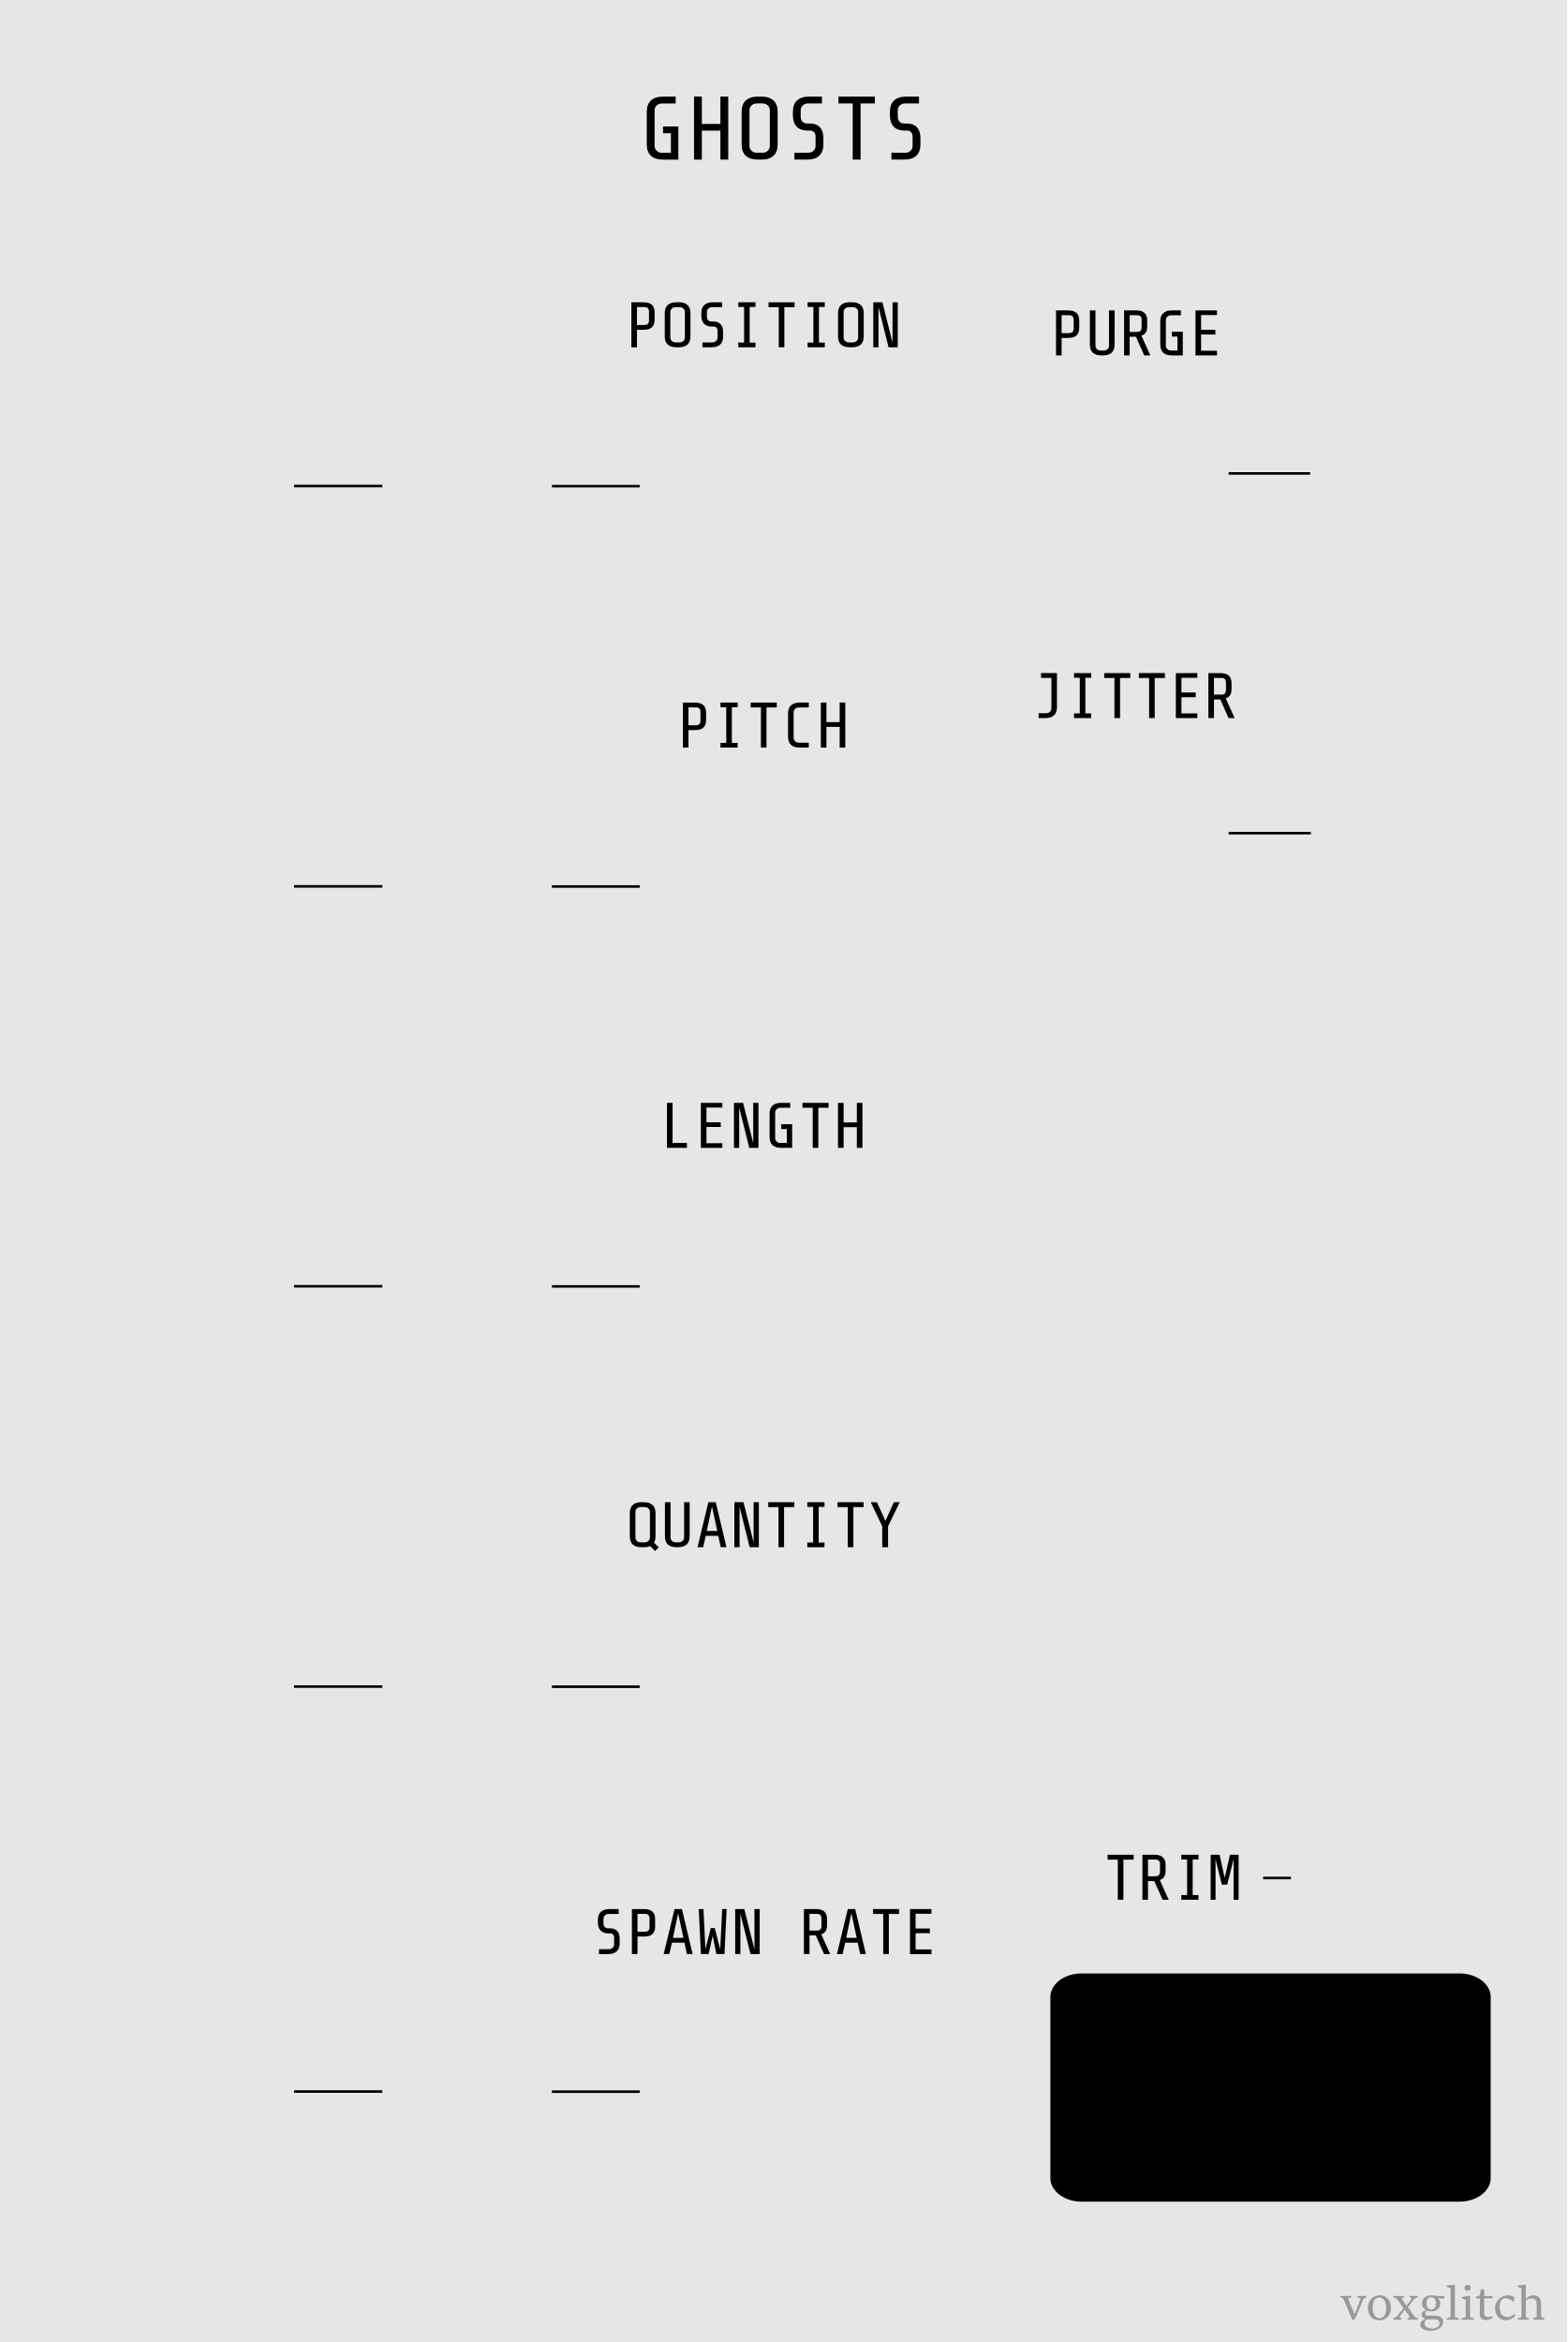
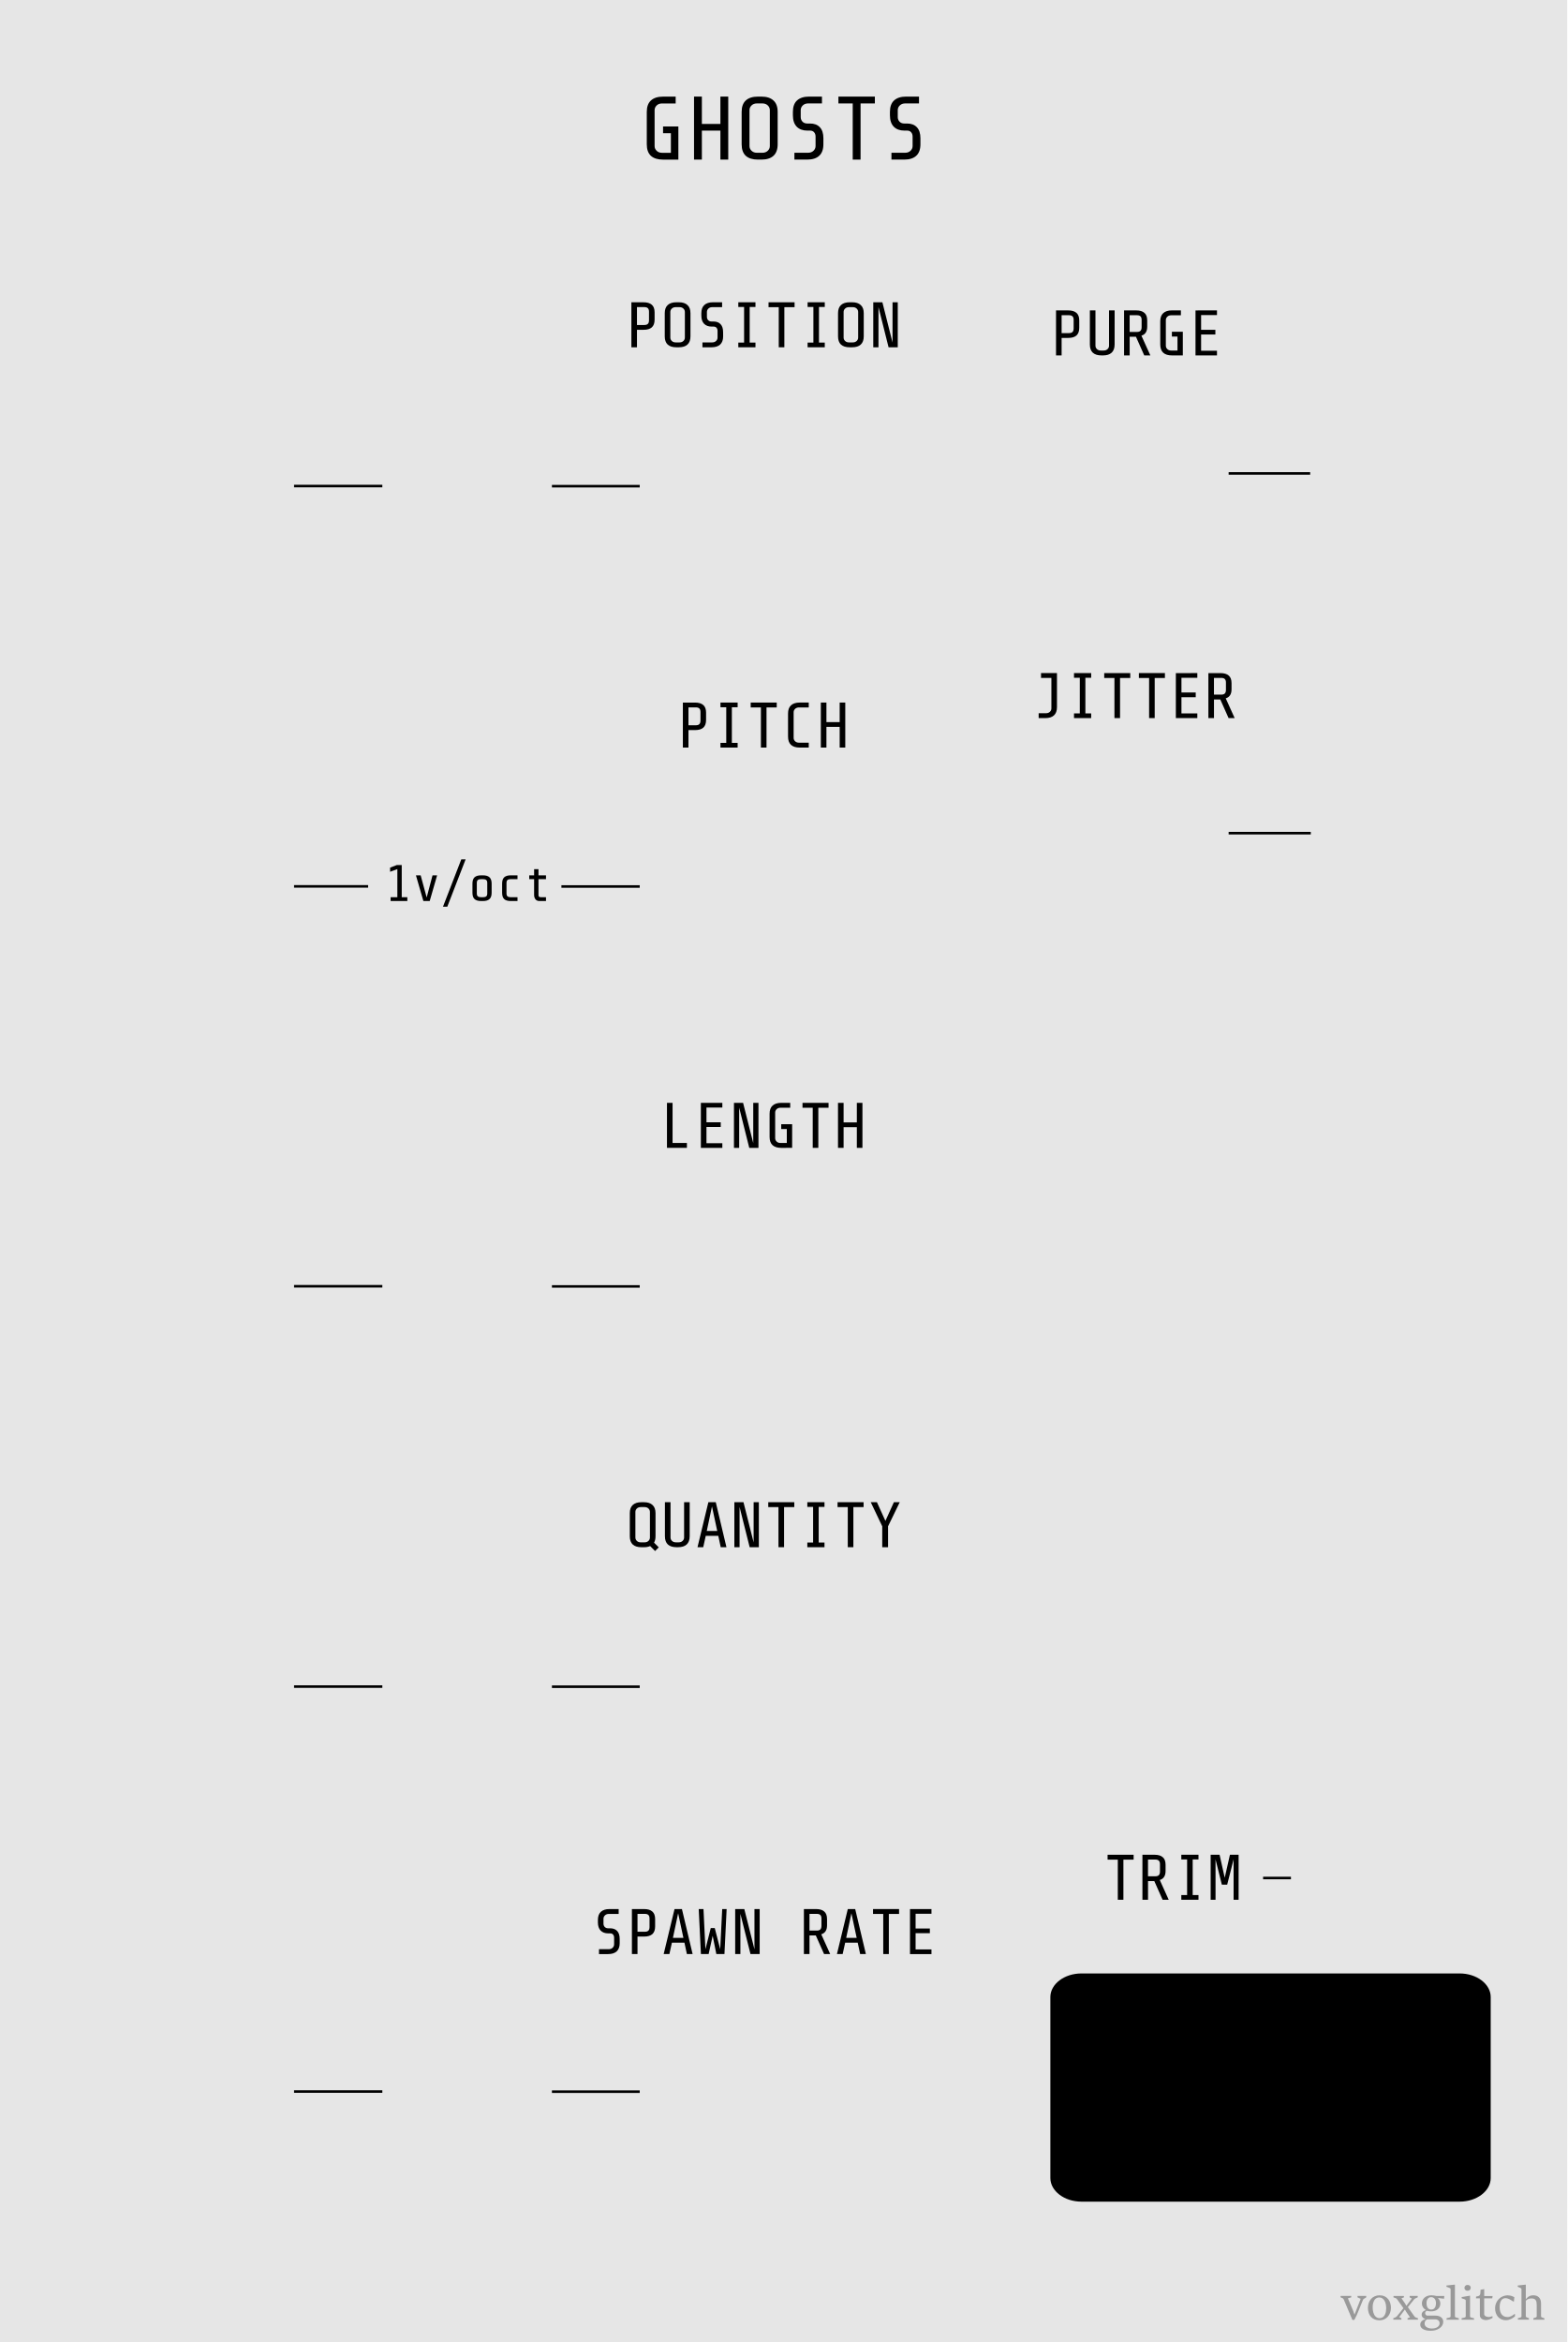
<svg xmlns="http://www.w3.org/2000/svg" id="svg11003" version="1.1" viewBox="0 0 86 128.5" height="128.5mm" width="86mm">
-   <defs id="defs10997" />
+   <defs id="defs10997">
+     <rect x="143.036" y="197.679" width="65" height="19.464" id="rect3022" />
+   </defs>
  <g style="display:inline" transform="translate(-64.79295,-47.16962)" id="layer1">
    <path style="fill:#e6e6e6;fill-opacity:1;fill-rule:nonzero;stroke:none;stroke-width:0.46" d="M 64.793,47.17 H 150.793 V 175.67 H 64.793 Z m 0,0" id="path33429" />
    <path style="fill:#000000;fill-opacity:1;fill-rule:nonzero;stroke:none;stroke-width:0.524" d="m 124.138,155.448 c -0.937,0 -1.706,0.581 -1.706,1.294 v 9.933 c 0,0.711 0.768,1.294 1.706,1.294 h 20.751 c 0.937,0 1.706,-0.583 1.706,-1.294 v -9.933 c 0,-0.713 -0.768,-1.294 -1.706,-1.294 z m 0,0" id="path36629" />
    <text id="text110" y="53.772" x="75.943" style="font-style:normal;font-weight:normal;font-size:4.586px;line-height:1.25;font-family:sans-serif;letter-spacing:0px;word-spacing:0px;fill:#000000;fill-opacity:1;stroke:none;stroke-width:0.265" xml:space="preserve" />
    <g id="text2087" style="font-style:normal;font-variant:normal;font-weight:normal;font-stretch:normal;font-size:3.881px;line-height:1.25;font-family:'Share Tech Mono';-inkscape-font-specification:'Share Tech Mono';letter-spacing:0px;word-spacing:0px;fill:#000000;fill-opacity:1;stroke:none;stroke-width:0.265" aria-label="GHOSTS">
      <path id="path2200" style="font-size:4.939px;stroke-width:0.265" d="m 101.174,55.927 q -0.43,0 -0.662,-0.207 -0.227,-0.212 -0.227,-0.632 v -1.778 q 0,-0.42 0.227,-0.627 0.232,-0.212 0.662,-0.212 h 0.696 v 0.375 h -0.746 q -0.183,0 -0.296,0.109 -0.114,0.109 -0.114,0.262 v 1.966 q 0,0.153 0.114,0.262 0.114,0.109 0.296,0.109 h 0.484 V 54.48 h -0.43 v -0.37 h 0.84 v 1.818 z" />
      <path id="path2202" style="font-size:4.939px;stroke-width:0.265" d="m 103.308,54.336 v 1.59 h -0.43 v -3.457 h 0.43 v 1.501 h 1.017 v -1.501 h 0.43 v 3.457 h -0.43 v -1.59 z" />
      <path id="path2204" style="font-size:4.939px;stroke-width:0.265" d="m 107.467,55.087 q 0,0.42 -0.232,0.632 -0.227,0.207 -0.657,0.207 h -0.198 q -0.43,0 -0.662,-0.207 -0.227,-0.212 -0.227,-0.632 v -1.778 q 0,-0.42 0.227,-0.627 0.232,-0.212 0.662,-0.212 h 0.198 q 0.43,0 0.657,0.212 0.232,0.207 0.232,0.627 z m -0.43,-1.872 q 0,-0.153 -0.114,-0.262 -0.114,-0.109 -0.296,-0.109 h -0.296 q -0.183,0 -0.296,0.109 -0.114,0.109 -0.114,0.262 v 1.966 q 0,0.153 0.114,0.262 0.114,0.109 0.296,0.109 h 0.296 q 0.183,0 0.296,-0.109 0.114,-0.109 0.114,-0.262 z" />
      <path id="path2206" style="font-size:4.939px;stroke-width:0.265" d="m 109.976,55.087 q 0,0.42 -0.232,0.632 -0.227,0.207 -0.657,0.207 h -0.701 v -0.375 h 0.751 q 0.183,0 0.296,-0.109 0.114,-0.109 0.114,-0.262 v -0.514 q 0,-0.148 -0.079,-0.237 -0.074,-0.094 -0.227,-0.094 h -0.148 q -0.365,0 -0.578,-0.212 -0.212,-0.217 -0.212,-0.627 v -0.188 q 0,-0.42 0.227,-0.627 0.232,-0.212 0.662,-0.212 h 0.706 v 0.375 h -0.756 q -0.183,0 -0.296,0.109 -0.114,0.109 -0.114,0.262 v 0.375 q 0,0.153 0.099,0.257 0.099,0.099 0.257,0.099 h 0.148 q 0.351,0 0.543,0.202 0.198,0.202 0.198,0.612 z" />
      <path id="path2208" style="font-size:4.939px;stroke-width:0.265" d="m 111.586,55.927 v -3.082 h -0.785 v -0.375 h 2 v 0.375 h -0.785 v 3.082 z" />
      <path id="path2210" style="font-size:4.939px;stroke-width:0.265" d="m 115.301,55.087 q 0,0.42 -0.232,0.632 -0.227,0.207 -0.657,0.207 h -0.701 v -0.375 h 0.751 q 0.183,0 0.296,-0.109 0.114,-0.109 0.114,-0.262 v -0.514 q 0,-0.148 -0.079,-0.237 -0.074,-0.094 -0.227,-0.094 h -0.148 q -0.365,0 -0.578,-0.212 -0.212,-0.217 -0.212,-0.627 v -0.188 q 0,-0.42 0.227,-0.627 0.232,-0.212 0.662,-0.212 h 0.706 v 0.375 h -0.756 q -0.183,0 -0.296,0.109 -0.114,0.109 -0.114,0.262 v 0.375 q 0,0.153 0.099,0.257 0.099,0.099 0.257,0.099 H 114.56 q 0.351,0 0.543,0.202 0.198,0.202 0.198,0.612 z" />
    </g>
    <g transform="translate(-0.6600675,0.112353)" id="text939" style="font-style:normal;font-variant:normal;font-weight:normal;font-stretch:normal;font-size:3.881px;line-height:1.25;font-family:'Sitka Subheading';-inkscape-font-specification:'Sitka Subheading';letter-spacing:0px;word-spacing:0px;fill:#999999;fill-opacity:1;stroke:none;stroke-width:0.265" aria-label="voxglitch">
      <path id="path941" style="font-size:2.822px;fill:#999999;stroke-width:0.265" d="m 139.184,173.209 q -0.01,-0.025 -0.029,-0.039 -0.018,-0.014 -0.043,-0.023 l -0.095,-0.039 v -0.078 h 0.585 v 0.078 l -0.184,0.054 0.297,0.701 0.059,0.178 h 0.014 l 0.332,-0.853 -0.174,-0.08 v -0.078 h 0.479 v 0.078 l -0.099,0.061 q -0.025,0.013 -0.044,0.026 -0.019,0.014 -0.029,0.036 l -0.344,0.839 -0.137,0.273 h -0.108 z" />
      <path id="path943" style="font-size:2.822px;fill:#999999;stroke-width:0.265" d="m 141.143,174.366 q -0.14,0 -0.256,-0.048 -0.115,-0.048 -0.198,-0.135 -0.082,-0.089 -0.127,-0.216 -0.044,-0.127 -0.044,-0.283 0,-0.145 0.044,-0.271 0.045,-0.125 0.127,-0.218 0.083,-0.093 0.201,-0.145 0.118,-0.054 0.266,-0.054 0.161,0 0.277,0.056 0.118,0.056 0.194,0.151 0.078,0.094 0.115,0.218 0.038,0.123 0.038,0.258 0,0.143 -0.044,0.268 -0.044,0.125 -0.127,0.22 -0.082,0.093 -0.199,0.147 -0.118,0.053 -0.267,0.053 z m 0.019,-0.118 q 0.105,0 0.174,-0.051 0.07,-0.051 0.11,-0.13 0.041,-0.08 0.058,-0.176 0.016,-0.097 0.016,-0.186 0,-0.109 -0.021,-0.214 -0.02,-0.107 -0.067,-0.191 -0.045,-0.084 -0.118,-0.135 -0.073,-0.051 -0.177,-0.051 -0.07,0 -0.124,0.024 -0.053,0.024 -0.093,0.064 -0.04,0.04 -0.068,0.094 -0.026,0.053 -0.044,0.113 -0.016,0.06 -0.024,0.123 -0.006,0.063 -0.006,0.122 0,0.067 0.008,0.137 0.008,0.069 0.025,0.135 0.019,0.065 0.048,0.124 0.029,0.059 0.071,0.103 0.043,0.044 0.099,0.07 0.058,0.026 0.132,0.026 z" />
      <path id="path945" style="font-size:2.822px;fill:#999999;stroke-width:0.265" d="m 141.909,174.254 0.112,-0.046 q 0.026,-0.01 0.05,-0.029 0.025,-0.02 0.039,-0.036 l 0.356,-0.442 -0.349,-0.488 q -0.015,-0.023 -0.035,-0.039 -0.02,-0.018 -0.049,-0.026 l -0.113,-0.039 v -0.078 h 0.572 v 0.078 l -0.134,0.051 0.196,0.281 0.069,0.124 h 0.009 l 0.294,-0.393 -0.119,-0.064 v -0.078 h 0.443 v 0.078 l -0.112,0.048 q -0.026,0.01 -0.05,0.029 -0.023,0.019 -0.038,0.036 l -0.342,0.424 0.361,0.505 q 0.016,0.023 0.036,0.04 0.021,0.016 0.049,0.025 l 0.109,0.038 v 0.079 h -0.572 v -0.079 l 0.137,-0.05 -0.209,-0.3 -0.069,-0.123 h -0.009 l -0.306,0.41 0.119,0.063 v 0.079 h -0.444 z" />
      <path id="path947" style="font-size:2.822px;fill:#999999;stroke-width:0.265" d="m 143.669,174.298 q -0.033,-0.01 -0.069,-0.029 -0.035,-0.019 -0.065,-0.048 -0.03,-0.029 -0.05,-0.068 -0.019,-0.04 -0.019,-0.092 0,-0.058 0.021,-0.1 0.023,-0.044 0.056,-0.074 0.034,-0.031 0.075,-0.05 0.041,-0.019 0.079,-0.028 v -0.009 q -0.039,-0.023 -0.078,-0.054 -0.039,-0.033 -0.07,-0.076 -0.03,-0.044 -0.05,-0.1 -0.019,-0.058 -0.019,-0.13 0,-0.093 0.036,-0.174 0.038,-0.082 0.105,-0.142 0.068,-0.06 0.163,-0.094 0.095,-0.035 0.212,-0.035 0.075,0 0.143,0.01 0.068,0.01 0.13,0.026 h 0.44 l -0.015,0.154 -0.332,-0.043 v 0.008 q 0.03,0.033 0.054,0.065 0.024,0.033 0.04,0.069 0.018,0.035 0.026,0.075 0.009,0.039 0.009,0.085 0,0.093 -0.035,0.172 -0.034,0.079 -0.099,0.138 -0.065,0.058 -0.161,0.09 -0.094,0.033 -0.216,0.033 -0.031,0 -0.064,-0.003 -0.031,-0.004 -0.06,-0.008 -0.029,-0.005 -0.054,-0.011 -0.024,-0.006 -0.04,-0.013 -0.019,0.004 -0.038,0.015 -0.018,0.011 -0.033,0.029 -0.015,0.016 -0.025,0.039 -0.009,0.023 -0.009,0.049 0,0.026 0.009,0.05 0.009,0.023 0.024,0.04 0.015,0.018 0.034,0.03 0.02,0.011 0.041,0.015 h 0.443 q 0.125,0 0.209,0.03 0.085,0.03 0.137,0.079 0.053,0.049 0.074,0.109 0.023,0.059 0.023,0.118 0,0.109 -0.054,0.199 -0.053,0.092 -0.146,0.157 -0.093,0.067 -0.218,0.103 -0.125,0.036 -0.27,0.036 -0.124,0 -0.23,-0.021 -0.104,-0.021 -0.181,-0.064 -0.076,-0.041 -0.12,-0.103 -0.043,-0.061 -0.043,-0.142 0,-0.065 0.023,-0.115 0.024,-0.05 0.061,-0.088 0.038,-0.036 0.086,-0.061 0.05,-0.025 0.105,-0.04 z m 0.32,-0.521 q 0.064,0 0.113,-0.024 0.049,-0.024 0.082,-0.069 0.033,-0.045 0.049,-0.109 0.018,-0.065 0.018,-0.147 0,-0.079 -0.019,-0.14 -0.019,-0.061 -0.054,-0.104 -0.034,-0.043 -0.083,-0.064 -0.048,-0.023 -0.107,-0.023 -0.058,0 -0.104,0.021 -0.046,0.021 -0.08,0.064 -0.034,0.041 -0.053,0.104 -0.018,0.061 -0.018,0.143 0,0.083 0.018,0.148 0.019,0.064 0.051,0.109 0.034,0.044 0.082,0.068 0.048,0.023 0.105,0.023 z m -0.214,0.536 q -0.024,0.006 -0.05,0.024 -0.026,0.018 -0.048,0.046 -0.021,0.029 -0.035,0.069 -0.014,0.041 -0.014,0.094 0,0.053 0.019,0.094 0.019,0.041 0.05,0.071 0.033,0.03 0.074,0.05 0.041,0.02 0.085,0.033 0.044,0.013 0.087,0.018 0.044,0.005 0.08,0.005 0.078,0 0.154,-0.016 0.078,-0.015 0.138,-0.051 0.061,-0.035 0.099,-0.092 0.038,-0.055 0.038,-0.134 0,-0.036 -0.015,-0.074 -0.014,-0.038 -0.045,-0.068 -0.03,-0.03 -0.08,-0.049 -0.049,-0.02 -0.117,-0.02 z" />
      <path id="path949" style="font-size:2.822px;fill:#999999;stroke-width:0.265" d="m 144.832,174.254 0.169,-0.044 q 0.024,-0.006 0.038,-0.021 0.015,-0.016 0.015,-0.043 v -1.483 q 0,-0.029 -0.016,-0.046 -0.016,-0.019 -0.046,-0.029 l -0.166,-0.061 v -0.07 l 0.465,-0.048 v 1.737 q 0,0.026 0.015,0.043 0.016,0.016 0.038,0.021 l 0.161,0.044 v 0.079 h -0.672 z" />
      <path id="path951" style="font-size:2.822px;fill:#999999;stroke-width:0.265" d="m 145.984,172.747 q -0.035,0 -0.067,-0.011 -0.03,-0.013 -0.054,-0.033 -0.023,-0.02 -0.036,-0.049 -0.014,-0.03 -0.014,-0.067 0,-0.036 0.014,-0.067 0.014,-0.03 0.036,-0.05 0.024,-0.021 0.054,-0.033 0.031,-0.011 0.067,-0.011 0.038,0 0.07,0.011 0.033,0.01 0.055,0.03 0.024,0.02 0.036,0.049 0.014,0.028 0.014,0.064 0,0.038 -0.014,0.068 -0.013,0.03 -0.036,0.053 -0.024,0.021 -0.056,0.034 -0.033,0.011 -0.069,0.011 z m -0.326,1.508 0.173,-0.044 q 0.024,-0.006 0.039,-0.021 0.015,-0.016 0.015,-0.043 v -0.858 q 0,-0.029 -0.016,-0.046 -0.016,-0.019 -0.048,-0.029 l -0.159,-0.055 v -0.07 l 0.459,-0.074 v 1.133 q 0,0.026 0.015,0.043 0.016,0.016 0.038,0.021 l 0.167,0.044 v 0.079 h -0.682 z" />
      <path id="path953" style="font-size:2.822px;fill:#999999;stroke-width:0.265" d="m 146.66,173.163 h -0.209 v -0.097 q 0.051,-0.01 0.093,-0.019 0.043,-0.009 0.073,-0.028 0.03,-0.02 0.048,-0.055 0.019,-0.035 0.023,-0.097 l 0.01,-0.174 0.201,-0.039 v 0.38 h 0.46 l -0.019,0.128 h -0.442 v 0.87 q 0,0.041 0.026,0.07 0.026,0.029 0.064,0.048 0.039,0.019 0.08,0.028 0.041,0.008 0.073,0.008 0.021,0 0.048,-0.004 0.028,-0.005 0.053,-0.01 0.025,-0.006 0.046,-0.014 0.023,-0.008 0.034,-0.013 h 0.033 v 0.089 q -0.018,0.011 -0.054,0.031 -0.035,0.02 -0.083,0.04 -0.046,0.02 -0.103,0.034 -0.055,0.015 -0.112,0.015 -0.07,0 -0.133,-0.018 -0.061,-0.018 -0.108,-0.05 -0.046,-0.033 -0.074,-0.08 -0.028,-0.049 -0.028,-0.112 z" />
      <path id="path955" style="font-size:2.822px;fill:#999999;stroke-width:0.265" d="m 148.588,174.023 v 0.124 q -0.043,0.038 -0.097,0.076 -0.053,0.038 -0.117,0.069 -0.063,0.031 -0.135,0.05 -0.073,0.02 -0.154,0.02 -0.135,0 -0.245,-0.05 -0.109,-0.05 -0.186,-0.138 -0.076,-0.089 -0.118,-0.208 -0.04,-0.119 -0.04,-0.258 0,-0.1 0.024,-0.192 0.025,-0.092 0.07,-0.171 0.045,-0.079 0.108,-0.143 0.064,-0.065 0.14,-0.11 0.078,-0.045 0.167,-0.07 0.089,-0.025 0.186,-0.025 0.074,0 0.13,0.013 0.058,0.011 0.1,0.028 0.044,0.015 0.074,0.033 0.031,0.016 0.055,0.026 l -0.02,0.235 h -0.046 q -0.048,-0.03 -0.095,-0.061 -0.046,-0.033 -0.098,-0.058 -0.05,-0.026 -0.108,-0.043 -0.058,-0.018 -0.129,-0.018 -0.023,0 -0.049,0.006 -0.026,0.005 -0.053,0.016 -0.026,0.011 -0.049,0.026 -0.023,0.015 -0.039,0.034 -0.02,0.023 -0.041,0.057 -0.02,0.033 -0.038,0.083 -0.016,0.049 -0.028,0.115 -0.01,0.067 -0.01,0.156 0,0.128 0.028,0.228 0.028,0.1 0.083,0.171 0.055,0.07 0.137,0.108 0.082,0.036 0.189,0.036 0.06,0 0.114,-0.018 0.055,-0.018 0.103,-0.041 0.048,-0.025 0.086,-0.054 0.04,-0.029 0.069,-0.051 z" />
      <path id="path957" style="font-size:2.822px;fill:#999999;stroke-width:0.265" d="m 148.745,174.254 0.146,-0.044 q 0.026,-0.008 0.039,-0.023 0.014,-0.015 0.014,-0.041 v -1.483 q 0,-0.029 -0.016,-0.046 -0.016,-0.018 -0.046,-0.029 l -0.144,-0.061 v -0.07 l 0.443,-0.048 v 0.739 0.068 q 0.055,-0.073 0.108,-0.115 0.054,-0.044 0.105,-0.067 0.053,-0.024 0.103,-0.031 0.051,-0.008 0.102,-0.008 0.086,0 0.162,0.026 0.076,0.025 0.133,0.079 0.058,0.054 0.09,0.139 0.033,0.085 0.033,0.203 v 0.697 q 0,0.031 0.015,0.048 0.015,0.016 0.036,0.023 l 0.133,0.044 v 0.079 h -0.605 v -0.079 l 0.133,-0.044 q 0.021,-0.006 0.036,-0.023 0.015,-0.016 0.015,-0.048 v -0.6 q 0,-0.088 -0.011,-0.156 -0.01,-0.069 -0.041,-0.117 -0.031,-0.049 -0.088,-0.074 -0.055,-0.025 -0.145,-0.025 -0.041,0 -0.084,0.006 -0.043,0.006 -0.084,0.021 -0.041,0.015 -0.079,0.04 -0.038,0.025 -0.067,0.061 v 0.848 q 0,0.026 0.014,0.041 0.015,0.015 0.039,0.023 l 0.118,0.044 v 0.079 h -0.605 z" />
    </g>
    <text id="text2911" y="98.468" x="110.481" style="font-style:normal;font-variant:normal;font-weight:normal;font-stretch:normal;font-size:3.881px;line-height:1.25;font-family:'Share Tech Mono';-inkscape-font-specification:'Share Tech Mono';letter-spacing:0px;word-spacing:0px;fill:#000000;fill-opacity:1;stroke:none;stroke-width:0.265" xml:space="preserve" />
    <text id="text2915" y="99.555" x="101.74" style="font-style:normal;font-variant:normal;font-weight:normal;font-stretch:normal;font-size:3.881px;line-height:1.25;font-family:'Share Tech Mono';-inkscape-font-specification:'Share Tech Mono';letter-spacing:0px;word-spacing:0px;fill:#000000;fill-opacity:1;stroke:none;stroke-width:0.265" xml:space="preserve" />
    <g transform="translate(52.3621,-5.782968)" id="text2927" style="font-style:normal;font-variant:normal;font-weight:normal;font-stretch:normal;font-size:3.528px;line-height:1.25;font-family:'Share Tech Mono';-inkscape-font-specification:'Share Tech Mono';letter-spacing:0px;word-spacing:0px;fill:#000000;fill-opacity:1;stroke:none;stroke-width:0.265" aria-label="PURGE">
      <path id="path929" style="font-size:3.528px;stroke-width:0.265" d="m 71.654,70.936 q 0,0.286 -0.152,0.423 -0.152,0.134 -0.448,0.134 h -0.367 v 0.96 h -0.307 v -2.469 h 0.667 q 0.3,0 0.452,0.134 0.155,0.131 0.155,0.416 z M 71.347,70.502 q 0,-0.134 -0.064,-0.194 -0.06,-0.06 -0.194,-0.06 h -0.402 v 0.981 h 0.402 q 0.134,0 0.194,-0.06 0.064,-0.064 0.064,-0.198 z" />
      <path id="path931" style="font-size:3.528px;stroke-width:0.265" d="m 73.595,71.853 q 0,0.3 -0.166,0.452 -0.162,0.148 -0.469,0.148 h -0.088 q -0.307,0 -0.473,-0.148 Q 72.237,72.153 72.237,71.853 v -1.87 h 0.307 v 1.937 q 0,0.109 0.081,0.187 0.081,0.078 0.212,0.078 h 0.159 q 0.131,0 0.212,-0.078 0.081,-0.078 0.081,-0.187 v -1.937 h 0.307 z" />
      <path id="path933" style="font-size:3.528px;stroke-width:0.265" d="m 74.421,71.43 v 1.023 h -0.307 v -2.469 h 0.663 q 0.3,0 0.452,0.134 0.155,0.131 0.155,0.416 v 0.339 q 0,0.399 -0.318,0.497 l 0.49,1.083 h -0.335 l -0.455,-1.023 z m 0.656,-0.928 q 0,-0.134 -0.064,-0.194 -0.06,-0.06 -0.194,-0.06 h -0.399 v 0.917 h 0.399 q 0.134,0 0.194,-0.06 0.064,-0.064 0.064,-0.198 z" />
      <path id="path935" style="font-size:3.528px;stroke-width:0.265" d="m 76.735,72.453 q -0.307,0 -0.473,-0.148 -0.162,-0.152 -0.162,-0.452 v -1.27 q 0,-0.3 0.162,-0.448 0.166,-0.152 0.473,-0.152 h 0.497 v 0.268 h -0.533 q -0.131,0 -0.212,0.078 -0.081,0.078 -0.081,0.187 v 1.404 q 0,0.109 0.081,0.187 0.081,0.078 0.212,0.078 h 0.346 V 71.419 h -0.307 v -0.265 h 0.6 v 1.298 z" />
      <path id="path937" style="font-size:3.528px;stroke-width:0.265" d="m 79.212,69.983 v 0.258 h -0.871 v 0.808 h 0.783 v 0.258 h -0.783 v 0.889 h 0.871 v 0.258 h -1.178 v -2.469 z" />
    </g>
    <g transform="translate(-1.475431,3.921976)" id="text2939" style="font-style:normal;font-variant:normal;font-weight:normal;font-stretch:normal;font-size:3.528px;line-height:1.25;font-family:'Share Tech Mono';-inkscape-font-specification:'Share Tech Mono';letter-spacing:0px;word-spacing:0px;fill:#000000;fill-opacity:1;stroke:none;stroke-width:0.265" aria-label="QUANTITY">
      <path id="path2990" style="font-size:3.528px;stroke-width:0.265" d="m 101.944,128.076 q -0.138,0.064 -0.339,0.064 h -0.141 q -0.307,0 -0.473,-0.148 -0.162,-0.152 -0.162,-0.452 v -1.27 q 0,-0.3 0.162,-0.448 0.166,-0.152 0.473,-0.152 h 0.141 q 0.307,0 0.469,0.152 0.166,0.148 0.166,0.448 v 1.27 q 0,0.208 -0.081,0.349 l 0.258,0.258 -0.201,0.201 z m -0.011,-1.873 q 0,-0.109 -0.081,-0.187 -0.081,-0.078 -0.212,-0.078 h -0.212 q -0.131,0 -0.212,0.078 -0.081,0.078 -0.081,0.187 v 1.404 q 0,0.109 0.081,0.187 0.081,0.078 0.212,0.078 h 0.212 q 0.131,0 0.212,-0.078 0.081,-0.078 0.081,-0.187 z" />
      <path id="path2992" style="font-size:3.528px;stroke-width:0.265" d="m 104.114,127.539 q 0,0.3 -0.166,0.452 -0.162,0.148 -0.469,0.148 h -0.088 q -0.307,0 -0.473,-0.148 -0.162,-0.152 -0.162,-0.452 v -1.87 h 0.307 v 1.937 q 0,0.109 0.081,0.187 0.081,0.078 0.212,0.078 h 0.159 q 0.131,0 0.212,-0.078 0.081,-0.078 0.081,-0.187 v -1.937 h 0.307 z" />
      <path id="path2994" style="font-size:3.528px;stroke-width:0.265" d="m 104.996,127.515 -0.138,0.624 h -0.314 l 0.596,-2.469 h 0.406 l 0.586,2.469 h -0.314 l -0.134,-0.624 z m 0.631,-0.265 -0.289,-1.348 -0.286,1.348 z" />
      <path id="path2996" style="font-size:3.528px;stroke-width:0.265" d="m 106.852,128.139 h -0.286 v -2.469 h 0.501 l 0.557,2.208 v -2.208 h 0.286 v 2.469 h -0.504 l -0.554,-2.208 z" />
      <path id="path2998" style="font-size:3.528px;stroke-width:0.265" d="m 108.987,128.139 v -2.201 h -0.561 v -0.268 h 1.429 v 0.268 h -0.561 v 2.201 z" />
      <path id="path3000" style="font-size:3.528px;stroke-width:0.265" d="m 110.888,127.882 v -1.954 h -0.318 v -0.258 h 0.942 v 0.258 h -0.318 v 1.954 h 0.318 v 0.258 h -0.942 v -0.258 z" />
      <path id="path3002" style="font-size:3.528px;stroke-width:0.265" d="m 112.79,128.139 v -2.201 h -0.561 v -0.268 h 1.429 v 0.268 h -0.561 v 2.201 z" />
      <path id="path3004" style="font-size:3.528px;stroke-width:0.265" d="m 114.681,128.139 v -1.147 l -0.631,-1.323 h 0.339 l 0.466,1.027 0.466,-1.027 h 0.321 l -0.642,1.323 v 1.147 z" />
    </g>
    <g transform="translate(-1.30917,3.921988)" id="text2943" style="font-style:normal;font-variant:normal;font-weight:normal;font-stretch:normal;font-size:3.528px;line-height:1.25;font-family:'Share Tech Mono';-inkscape-font-specification:'Share Tech Mono';letter-spacing:0px;word-spacing:0px;fill:#000000;fill-opacity:1;stroke:none;stroke-width:0.265" aria-label="SPAWN RATE">
      <path id="path3007" style="font-size:3.528px;stroke-width:0.265" d="m 100.108,149.863 q 0,0.3 -0.166,0.452 -0.162,0.148 -0.469,0.148 h -0.501 v -0.268 h 0.536 q 0.131,0 0.212,-0.078 0.081,-0.078 0.081,-0.187 v -0.367 q 0,-0.106 -0.056,-0.169 -0.053,-0.067 -0.162,-0.067 h -0.106 q -0.261,0 -0.413,-0.152 -0.152,-0.155 -0.152,-0.448 v -0.134 q 0,-0.3 0.162,-0.448 0.166,-0.152 0.473,-0.152 h 0.504 v 0.268 h -0.54 q -0.131,0 -0.212,0.078 -0.081,0.078 -0.081,0.187 v 0.268 q 0,0.109 0.071,0.183 0.071,0.071 0.183,0.071 h 0.106 q 0.25,0 0.388,0.145 0.141,0.145 0.141,0.437 z" />
      <path id="path3009" style="font-size:3.528px;stroke-width:0.265" d="m 102.052,148.945 q 0,0.286 -0.152,0.423 -0.152,0.134 -0.448,0.134 h -0.367 v 0.96 h -0.307 v -2.469 h 0.667 q 0.3,0 0.452,0.134 0.155,0.131 0.155,0.416 z m -0.307,-0.434 q 0,-0.134 -0.064,-0.194 -0.06,-0.06 -0.194,-0.06 h -0.402 v 0.981 h 0.402 q 0.134,0 0.194,-0.06 0.064,-0.064 0.064,-0.198 z" />
      <path id="path3011" style="font-size:3.528px;stroke-width:0.265" d="m 102.973,149.838 -0.138,0.624 h -0.314 l 0.596,-2.469 h 0.406 l 0.586,2.469 H 103.795 l -0.134,-0.624 z m 0.631,-0.265 -0.289,-1.348 -0.286,1.348 z" />
      <path id="path3013" style="font-size:3.528px;stroke-width:0.265" d="m 105.21,149.46 -0.222,1.002 h -0.423 l -0.12,-2.469 h 0.261 l 0.106,2.205 0.293,-1.164 h 0.219 l 0.3,1.164 0.109,-2.205 h 0.243 l -0.12,2.469 h -0.445 z" />
      <path id="path3015" style="font-size:3.528px;stroke-width:0.265" d="m 106.731,150.462 h -0.286 v -2.469 h 0.501 l 0.557,2.208 v -2.208 h 0.286 v 2.469 h -0.504 l -0.554,-2.208 z" />
      <path id="path3017" style="font-size:3.528px;stroke-width:0.265" d="m 110.523,149.439 v 1.023 h -0.307 v -2.469 h 0.663 q 0.3,0 0.452,0.134 0.155,0.131 0.155,0.416 v 0.339 q 0,0.399 -0.318,0.497 l 0.49,1.083 h -0.335 l -0.455,-1.023 z m 0.656,-0.928 q 0,-0.134 -0.064,-0.194 -0.06,-0.06 -0.194,-0.06 h -0.399 v 0.917 h 0.399 q 0.134,0 0.194,-0.06 0.064,-0.064 0.064,-0.198 z" />
      <path id="path3019" style="font-size:3.528px;stroke-width:0.265" d="m 112.481,149.838 -0.138,0.624 h -0.314 l 0.596,-2.469 h 0.406 l 0.586,2.469 h -0.314 l -0.134,-0.624 z m 0.631,-0.265 -0.289,-1.348 -0.286,1.348 z" />
      <path id="path3021" style="font-size:3.528px;stroke-width:0.265" d="m 114.57,150.462 v -2.201 h -0.561 v -0.268 h 1.429 v 0.268 h -0.561 v 2.201 z" />
      <path id="path3023" style="font-size:3.528px;stroke-width:0.265" d="m 117.216,147.993 v 0.258 h -0.871 v 0.808 h 0.783 v 0.258 h -0.783 v 0.889 h 0.871 v 0.258 h -1.178 v -2.469 z" />
    </g>
    <g transform="translate(-7.488645,15.29346)" id="text2947" style="font-style:normal;font-variant:normal;font-weight:normal;font-stretch:normal;font-size:3.528px;line-height:1.25;font-family:'Share Tech Mono';-inkscape-font-specification:'Share Tech Mono';letter-spacing:0px;word-spacing:0px;fill:#000000;fill-opacity:1;stroke:none;stroke-width:0.265" aria-label="TRIM">
      <path id="path3026" style="font-size:3.528px;stroke-width:0.265" d="m 133.621,136.111 v -2.201 h -0.561 v -0.268 h 1.429 v 0.268 H 133.928 v 2.201 z" />
      <path id="path3028" style="font-size:3.528px;stroke-width:0.265" d="m 135.279,135.088 v 1.023 h -0.307 v -2.469 h 0.663 q 0.3,0 0.452,0.134 0.155,0.131 0.155,0.416 v 0.339 q 0,0.399 -0.318,0.497 l 0.49,1.083 h -0.335 l -0.455,-1.023 z m 0.656,-0.928 q 0,-0.134 -0.064,-0.194 -0.06,-0.06 -0.194,-0.06 h -0.399 v 0.917 h 0.399 q 0.134,0 0.194,-0.06 0.064,-0.064 0.064,-0.198 z" />
      <path id="path3030" style="font-size:3.528px;stroke-width:0.265" d="m 137.424,135.853 v -1.954 h -0.318 v -0.258 h 0.942 v 0.258 h -0.318 v 1.954 h 0.318 v 0.258 h -0.942 v -0.258 z" />
      <path id="path3032" style="font-size:3.528px;stroke-width:0.265" d="m 139.623,135.282 h -0.293 l -0.346,-1.386 v 2.215 h -0.268 v -2.469 h 0.49 l 0.282,1.263 0.286,-1.263 h 0.476 v 2.469 h -0.275 v -2.215 z" />
    </g>
    <g transform="translate(36.37785,14.117)" id="text943" style="font-style:normal;font-variant:normal;font-weight:normal;font-stretch:normal;font-size:3.528px;line-height:1.25;font-family:'Share Tech Mono';-inkscape-font-specification:'Share Tech Mono';letter-spacing:0px;word-spacing:0px;fill:#000000;fill-opacity:1;stroke:none;stroke-width:0.265" aria-label="JITTER">
      <path id="path946" style="font-size:3.528px;stroke-width:0.265" d="m 86.416,71.853 q 0,0.3 -0.166,0.452 -0.162,0.148 -0.469,0.148 H 85.411 V 72.185 h 0.406 q 0.131,0 0.212,-0.078 0.081,-0.078 0.081,-0.187 V 70.248 H 85.541 v -0.265 h 0.875 z" />
      <path id="path948" style="font-size:3.528px;stroke-width:0.265" d="m 87.669,72.195 v -1.954 h -0.318 v -0.258 h 0.942 v 0.258 h -0.318 v 1.954 h 0.318 v 0.258 h -0.942 v -0.258 z" />
      <path id="path950" style="font-size:3.528px;stroke-width:0.265" d="m 89.57,72.453 v -2.201 h -0.561 v -0.268 h 1.429 v 0.268 H 89.877 v 2.201 z" />
      <path id="path952" style="font-size:3.528px;stroke-width:0.265" d="M 91.472,72.453 V 70.251 H 90.911 V 69.983 H 92.34 v 0.268 h -0.561 v 2.201 z" />
      <path id="path954" style="font-size:3.528px;stroke-width:0.265" d="m 94.118,69.983 v 0.258 h -0.871 v 0.808 h 0.783 v 0.258 h -0.783 v 0.889 h 0.871 v 0.258 h -1.178 v -2.469 z" />
      <path id="path956" style="font-size:3.528px;stroke-width:0.265" d="m 95.032,71.43 v 1.023 h -0.307 v -2.469 h 0.663 q 0.3,0 0.452,0.134 0.155,0.131 0.155,0.416 v 0.339 q 0,0.399 -0.318,0.497 l 0.49,1.083 H 95.833 l -0.455,-1.023 z m 0.656,-0.928 q 0,-0.134 -0.064,-0.194 -0.06,-0.06 -0.194,-0.06 h -0.399 v 0.917 h 0.399 q 0.134,0 0.194,-0.06 0.064,-0.064 0.064,-0.198 z" />
    </g>
    <g transform="translate(-1.8,-0.299553)" id="text1271" style="font-style:normal;font-variant:normal;font-weight:normal;font-stretch:normal;font-size:3.528px;line-height:1.25;font-family:'Share Tech Mono';-inkscape-font-specification:'Share Tech Mono';letter-spacing:0px;word-spacing:0px;fill:#000000;fill-opacity:1;stroke:none;stroke-width:0.265" aria-label="POSITION">
      <path id="path1315" style="stroke-width:0.265" d="m 102.514,65.007 q 0,0.286 -0.152,0.423 -0.152,0.134 -0.448,0.134 h -0.367 v 0.96 h -0.307 v -2.469 h 0.667 q 0.3,0 0.452,0.134 0.155,0.131 0.155,0.416 z m -0.307,-0.434 q 0,-0.134 -0.064,-0.194 -0.06,-0.06 -0.194,-0.06 h -0.402 v 0.981 h 0.402 q 0.134,0 0.194,-0.06 0.064,-0.064 0.064,-0.198 z" />
      <path id="path1317" style="stroke-width:0.265" d="m 104.482,65.924 q 0,0.3 -0.166,0.452 -0.162,0.148 -0.469,0.148 h -0.141 q -0.307,0 -0.473,-0.148 -0.162,-0.152 -0.162,-0.452 v -1.27 q 0,-0.3 0.162,-0.448 0.166,-0.152 0.473,-0.152 h 0.141 q 0.307,0 0.469,0.152 0.166,0.148 0.166,0.448 z m -0.307,-1.337 q 0,-0.109 -0.081,-0.187 -0.081,-0.078 -0.212,-0.078 h -0.212 q -0.131,0 -0.212,0.078 -0.081,0.078 -0.081,0.187 v 1.404 q 0,0.109 0.081,0.187 0.081,0.078 0.212,0.078 h 0.212 q 0.131,0 0.212,-0.078 0.081,-0.078 0.081,-0.187 z" />
      <path id="path1319" style="stroke-width:0.265" d="m 106.275,65.924 q 0,0.3 -0.166,0.452 -0.162,0.148 -0.469,0.148 h -0.501 V 66.256 h 0.536 q 0.131,0 0.212,-0.078 0.081,-0.078 0.081,-0.187 v -0.367 q 0,-0.106 -0.056,-0.169 -0.053,-0.067 -0.162,-0.067 h -0.106 q -0.261,0 -0.413,-0.152 -0.152,-0.155 -0.152,-0.448 v -0.134 q 0,-0.3 0.162,-0.448 0.166,-0.152 0.473,-0.152 h 0.504 v 0.268 h -0.54 q -0.131,0 -0.212,0.078 -0.081,0.078 -0.081,0.187 v 0.268 q 0,0.109 0.07,0.183 0.071,0.071 0.183,0.071 h 0.106 q 0.25,0 0.388,0.145 0.141,0.145 0.141,0.437 z" />
      <path id="path1321" style="stroke-width:0.265" d="m 107.425,66.266 v -1.954 h -0.318 v -0.258 h 0.942 v 0.258 h -0.318 v 1.954 h 0.318 v 0.258 h -0.942 v -0.258 z" />
      <path id="path1323" style="stroke-width:0.265" d="m 109.327,66.524 v -2.201 h -0.561 v -0.268 h 1.429 v 0.268 h -0.561 v 2.201 z" />
      <path id="path1325" style="stroke-width:0.265" d="m 111.228,66.266 v -1.954 h -0.318 v -0.258 h 0.942 v 0.258 h -0.318 v 1.954 h 0.318 v 0.258 h -0.942 v -0.258 z" />
      <path id="path1327" style="stroke-width:0.265" d="m 113.991,65.924 q 0,0.3 -0.166,0.452 -0.162,0.148 -0.469,0.148 h -0.141 q -0.307,0 -0.473,-0.148 -0.162,-0.152 -0.162,-0.452 v -1.27 q 0,-0.3 0.162,-0.448 0.166,-0.152 0.473,-0.152 h 0.141 q 0.307,0 0.469,0.152 0.166,0.148 0.166,0.448 z M 113.684,64.587 q 0,-0.109 -0.081,-0.187 -0.081,-0.078 -0.212,-0.078 h -0.212 q -0.131,0 -0.212,0.078 -0.081,0.078 -0.081,0.187 v 1.404 q 0,0.109 0.081,0.187 0.081,0.078 0.212,0.078 h 0.212 q 0.131,0 0.212,-0.078 0.081,-0.078 0.081,-0.187 z" />
      <path id="path1329" style="stroke-width:0.265" d="m 114.799,66.524 h -0.286 v -2.469 h 0.501 l 0.557,2.208 v -2.208 h 0.286 v 2.469 h -0.504 L 114.799,64.315 Z" />
    </g>
    <g id="flowRoot1275" style="font-style:normal;font-variant:normal;font-weight:normal;font-stretch:normal;font-size:13.333px;line-height:1.25;font-family:'Share Tech Mono';-inkscape-font-specification:'Share Tech Mono';letter-spacing:0px;word-spacing:0px;fill:#000000;fill-opacity:1;stroke:none" transform="matrix(0.2645833,0,0,0.2645833,122.3937,57.77078)" aria-label="PITCH">
      <path id="path1901" d="m -71.264,109.226 q 0,1.08 -0.573,1.6 -0.573,0.507 -1.693,0.507 h -1.387 v 3.627 h -1.16 v -9.333 h 2.52 q 1.133,0 1.707,0.507 0.587,0.493 0.587,1.573 z m -1.16,-1.64 q 0,-0.507 -0.24,-0.733 -0.227,-0.227 -0.733,-0.227 h -1.52 v 3.707 h 1.52 q 0.507,0 0.733,-0.227 0.24,-0.24 0.24,-0.747 z" />
      <path id="path1903" d="m -67.077,113.986 v -7.387 h -1.2 v -0.973 h 3.56 v 0.973 h -1.2 v 7.387 h 1.2 v 0.973 h -3.56 v -0.973 z" />
      <path id="path1905" d="m -59.889,114.959 v -8.32 h -2.12 v -1.013 h 5.4 v 1.013 h -2.12 v 8.32 z" />
      <path id="path1907" d="m -51.862,114.959 q -1.16,0 -1.787,-0.56 -0.613,-0.573 -0.613,-1.707 v -4.8 q 0,-1.133 0.613,-1.693 0.627,-0.573 1.787,-0.573 h 1.893 v 1.013 h -2.027 q -0.493,0 -0.8,0.293 -0.307,0.293 -0.307,0.707 v 5.307 q 0,0.413 0.307,0.707 0.307,0.293 0.8,0.293 h 2.027 v 1.013 z" />
      <path id="path1909" d="m -46.301,110.666 v 4.293 h -1.16 v -9.333 h 1.16 v 4.053 h 2.747 v -4.053 h 1.16 v 9.333 h -1.16 v -4.293 z" />
    </g>
    <g style="fill:none;fill-opacity:1;stroke:#000000;stroke-opacity:1" id="g1786">
-       <path style="display:inline;fill:none;stroke:#000000;stroke-width:0.14px;stroke-linecap:butt;stroke-linejoin:miter;stroke-opacity:1;fill-opacity:1" d="m 95.08,161.934 c 4.765,0 4.818,0 4.818,0" id="path27-1-2-2-3-7" />
-       <path style="display:inline;fill:none;stroke:#000000;stroke-width:0.14px;stroke-linecap:butt;stroke-linejoin:miter;stroke-opacity:1;fill-opacity:1" d="m 80.929,161.927 c 4.791,0 4.844,0 4.844,0" id="path27-1-2-8-6" />
+       <path style="display:inline;fill:none;fill-opacity:1;stroke:#000000;stroke-width:0.14px;stroke-linecap:butt;stroke-linejoin:miter;stroke-opacity:1" d="m 95.08,161.934 c 4.765,0 4.818,0 4.818,0" id="path27-1-2-2-3-7" />
+       <path style="display:inline;fill:none;fill-opacity:1;stroke:#000000;stroke-width:0.14px;stroke-linecap:butt;stroke-linejoin:miter;stroke-opacity:1" d="m 80.929,161.927 c 4.791,0 4.844,0 4.844,0" id="path27-1-2-8-6" />
    </g>
    <path id="path27-1-2-2-3-7-9" d="m 95.08,139.716 c 4.765,0 4.818,0 4.818,0" style="display:inline;fill:none;fill-opacity:1;stroke:#000000;stroke-width:0.14px;stroke-linecap:butt;stroke-linejoin:miter;stroke-opacity:1" />
    <path id="path27-1-2-8-6-8" d="m 80.929,139.709 c 4.791,0 4.844,0 4.844,0" style="display:inline;fill:none;fill-opacity:1;stroke:#000000;stroke-width:0.14px;stroke-linecap:butt;stroke-linejoin:miter;stroke-opacity:1" />
    <g transform="translate(1.4583335e-8,-44.182)" style="display:inline;fill:none;fill-opacity:1;stroke:#000000;stroke-opacity:1" id="g1786-9-4">
      <path style="display:inline;fill:none;fill-opacity:1;stroke:#000000;stroke-width:0.14px;stroke-linecap:butt;stroke-linejoin:miter;stroke-opacity:1" d="m 95.08,161.934 c 4.765,0 4.818,0 4.818,0" id="path27-1-2-2-3-7-9-3" />
      <path style="display:inline;fill:none;fill-opacity:1;stroke:#000000;stroke-width:0.14px;stroke-linecap:butt;stroke-linejoin:miter;stroke-opacity:1" d="m 80.929,161.927 c 4.791,0 4.844,0 4.844,0" id="path27-1-2-8-6-8-7" />
    </g>
-     <g transform="translate(1.4583335e-8,-66.126)" style="display:inline;fill:none;fill-opacity:1;stroke:#000000;stroke-opacity:1" id="g1786-9-4-1">
-       <path style="display:inline;fill:none;fill-opacity:1;stroke:#000000;stroke-width:0.14px;stroke-linecap:butt;stroke-linejoin:miter;stroke-opacity:1" d="m 95.08,161.934 c 4.765,0 4.818,0 4.818,0" id="path27-1-2-2-3-7-9-3-2" />
-       <path style="display:inline;fill:none;fill-opacity:1;stroke:#000000;stroke-width:0.14px;stroke-linecap:butt;stroke-linejoin:miter;stroke-opacity:1" d="m 80.929,161.927 c 4.791,0 4.844,0 4.844,0" id="path27-1-2-8-6-8-7-1" />
-     </g>
+     <path style="display:inline;fill:none;fill-opacity:1;stroke:#000000;stroke-width:0.14px;stroke-linecap:butt;stroke-linejoin:miter;stroke-opacity:1" d="m 95.6,95.808 c 4.251,0 4.298,0 4.298,0" id="path27-1-2-2-3-7-9-3-2" />
+     <path style="display:inline;fill:none;fill-opacity:1;stroke:#000000;stroke-width:0.14px;stroke-linecap:butt;stroke-linejoin:miter;stroke-opacity:1" d="m 80.929,95.801 c 4.02,0 4.065,0 4.065,0" id="path27-1-2-8-6-8-7-1" />
    <path id="path27-1-2-2-3-7-9-3-2-0" d="m 95.08,73.845 c 4.765,0 4.818,0 4.818,0" style="display:inline;fill:none;fill-opacity:1;stroke:#000000;stroke-width:0.14px;stroke-linecap:butt;stroke-linejoin:miter;stroke-opacity:1" />
    <path id="path27-1-2-8-6-8-7-1-4" d="m 80.929,73.838 c 4.791,0 4.844,0 4.844,0" style="display:inline;fill:none;fill-opacity:1;stroke:#000000;stroke-width:0.14px;stroke-linecap:butt;stroke-linejoin:miter;stroke-opacity:1" />
    <path id="path27-1-2-2-3-7-9-5" d="m 134.105,150.212 c 1.512,0 1.528,0 1.528,0" style="display:inline;fill:none;fill-opacity:1;stroke:#000000;stroke-width:0.14px;stroke-linecap:butt;stroke-linejoin:miter;stroke-opacity:1" />
    <path id="path27-1-2-2-3-7-9-3-2-0-8" d="m 132.214,73.144 c 4.425,0 4.474,0 4.474,0" style="display:inline;fill:none;fill-opacity:1;stroke:#000000;stroke-width:0.14px;stroke-linecap:butt;stroke-linejoin:miter;stroke-opacity:1" />
    <path id="path27-1-2-2-3-7-9-3-2-0-8-2" d="m 132.214,92.883 c 4.458,0 4.508,0 4.508,0" style="display:inline;fill:none;fill-opacity:1;stroke:#000000;stroke-width:0.14px;stroke-linecap:butt;stroke-linejoin:miter;stroke-opacity:1" />
    <g transform="translate(0,-0.299553)" style="font-size:3.528px;line-height:1.25;font-family:'Share Tech Mono';-inkscape-font-specification:'Share Tech Mono';letter-spacing:0px;word-spacing:0px;stroke-width:0.265" id="text1720" aria-label="LENGTH">
      <path id="path1735" style="font-size:3.528px;stroke-width:0.265" d="m 101.7,107.98 v 2.201 h 0.787 v 0.268 h -1.094 v -2.469 z" />
      <path id="path1737" style="font-size:3.528px;stroke-width:0.265" d="m 104.431,107.98 v 0.258 h -0.871 v 0.808 h 0.783 v 0.258 h -0.783 v 0.889 h 0.871 v 0.258 h -1.178 v -2.469 z" />
      <path id="path1739" style="font-size:3.528px;stroke-width:0.265" d="m 105.355,110.45 h -0.286 v -2.469 h 0.501 l 0.557,2.208 v -2.208 h 0.286 v 2.469 h -0.504 l -0.554,-2.208 z" />
      <path id="path1741" style="font-size:3.528px;stroke-width:0.265" d="m 107.659,110.45 q -0.307,0 -0.473,-0.148 -0.162,-0.152 -0.162,-0.452 v -1.27 q 0,-0.3 0.162,-0.448 0.166,-0.152 0.473,-0.152 h 0.497 v 0.268 h -0.533 q -0.131,0 -0.212,0.078 -0.081,0.078 -0.081,0.187 v 1.404 q 0,0.109 0.081,0.187 0.081,0.078 0.212,0.078 h 0.346 v -0.766 h -0.307 v -0.265 h 0.6 v 1.298 z" />
      <path id="path1743" style="font-size:3.528px;stroke-width:0.265" d="m 109.391,110.45 v -2.201 h -0.561 v -0.268 h 1.429 v 0.268 h -0.561 v 2.201 z" />
      <path id="path1745" style="font-size:3.528px;stroke-width:0.265" d="m 111.085,109.314 v 1.136 h -0.307 v -2.469 h 0.307 v 1.072 h 0.727 v -1.072 h 0.307 v 2.469 h -0.307 v -1.136 z" />
    </g>
+     <g aria-label="1v/oct" transform="matrix(0.2645833,0,0,0.2645833,48.06751,41.73622)" id="text3020" style="font-size:10.667px;line-height:1.25;font-family:'Share Tech Mono';-inkscape-font-specification:'Share Tech Mono, Normal';letter-spacing:0px;word-spacing:0px;white-space:pre;shape-inside:url(#rect3022)">
+       <path d="m 145.627,206.587 v -5.824 l -1.504,0.555 v -0.864 l 1.397,-0.533 h 1.013 v 6.667 h 1.163 v 0.8 h -3.467 v -0.8 z" style="font-size:10.667px;line-height:1.25;font-family:'Share Tech Mono';-inkscape-font-specification:'Share Tech Mono, Normal';letter-spacing:0px;word-spacing:0px;white-space:pre;shape-inside:url(#rect3022)" id="path6751" />
+       <path d="m 149.478,202.054 h 0.981 l 1.248,4.597 1.216,-4.597 h 0.949 l -1.536,5.333 h -1.312 z" style="font-size:10.667px;line-height:1.25;font-family:'Share Tech Mono';-inkscape-font-specification:'Share Tech Mono, Normal';letter-spacing:0px;word-spacing:0px;white-space:pre;shape-inside:url(#rect3022)" id="path6753" />
+       <path d="m 158.886,198.747 h 0.896 l -3.797,9.813 h -0.896 z" style="font-size:10.667px;line-height:1.25;font-family:'Share Tech Mono';-inkscape-font-specification:'Share Tech Mono, Normal';letter-spacing:0px;word-spacing:0px;white-space:pre;shape-inside:url(#rect3022)" id="path6755" />
+       <path d="m 165.179,205.681 q 0,0.896 -0.448,1.301 -0.437,0.405 -1.365,0.405 h -0.352 q -0.928,0 -1.376,-0.405 -0.437,-0.405 -0.437,-1.301 v -1.92 q 0,-0.896 0.437,-1.301 0.448,-0.405 1.376,-0.405 h 0.352 q 0.928,0 1.365,0.405 0.448,0.405 0.448,1.301 z m -0.907,-2.133 q 0,-0.331 -0.203,-0.512 -0.203,-0.181 -0.597,-0.181 h -0.565 q -0.395,0 -0.597,0.181 -0.203,0.181 -0.203,0.512 v 2.347 q 0,0.331 0.203,0.512 0.203,0.181 0.597,0.181 h 0.565 q 0.395,0 0.597,-0.181 0.203,-0.181 0.203,-0.512 z" style="font-size:10.667px;line-height:1.25;font-family:'Share Tech Mono';-inkscape-font-specification:'Share Tech Mono, Normal';letter-spacing:0px;word-spacing:0px;white-space:pre;shape-inside:url(#rect3022)" id="path6757" />
+       <path d="m 169.169,207.387 q -0.939,0 -1.376,-0.395 -0.437,-0.405 -0.437,-1.312 v -1.92 q 0,-0.896 0.437,-1.301 0.448,-0.405 1.376,-0.405 h 1.376 v 0.8 h -1.483 q -0.395,0 -0.597,0.181 -0.203,0.181 -0.203,0.512 v 2.347 q 0,0.331 0.203,0.512 0.203,0.181 0.597,0.181 h 1.483 v 0.8 z" style="font-size:10.667px;line-height:1.25;font-family:'Share Tech Mono';-inkscape-font-specification:'Share Tech Mono, Normal';letter-spacing:0px;word-spacing:0px;white-space:pre;shape-inside:url(#rect3022)" id="path6759" />
+       <path d="m 175.11,207.387 q -0.544,0 -0.832,-0.352 -0.288,-0.352 -0.288,-0.928 v -3.253 h -1.013 v -0.8 h 1.013 v -1.28 h 0.907 v 1.28 h 1.557 v 0.8 h -1.557 v 3.307 q 0,0.235 0.117,0.331 0.117,0.096 0.363,0.096 h 1.077 v 0.8 z" style="font-size:10.667px;line-height:1.25;font-family:'Share Tech Mono';-inkscape-font-specification:'Share Tech Mono, Normal';letter-spacing:0px;word-spacing:0px;white-space:pre;shape-inside:url(#rect3022)" id="path6761" />
+     </g>
  </g>
</svg>
